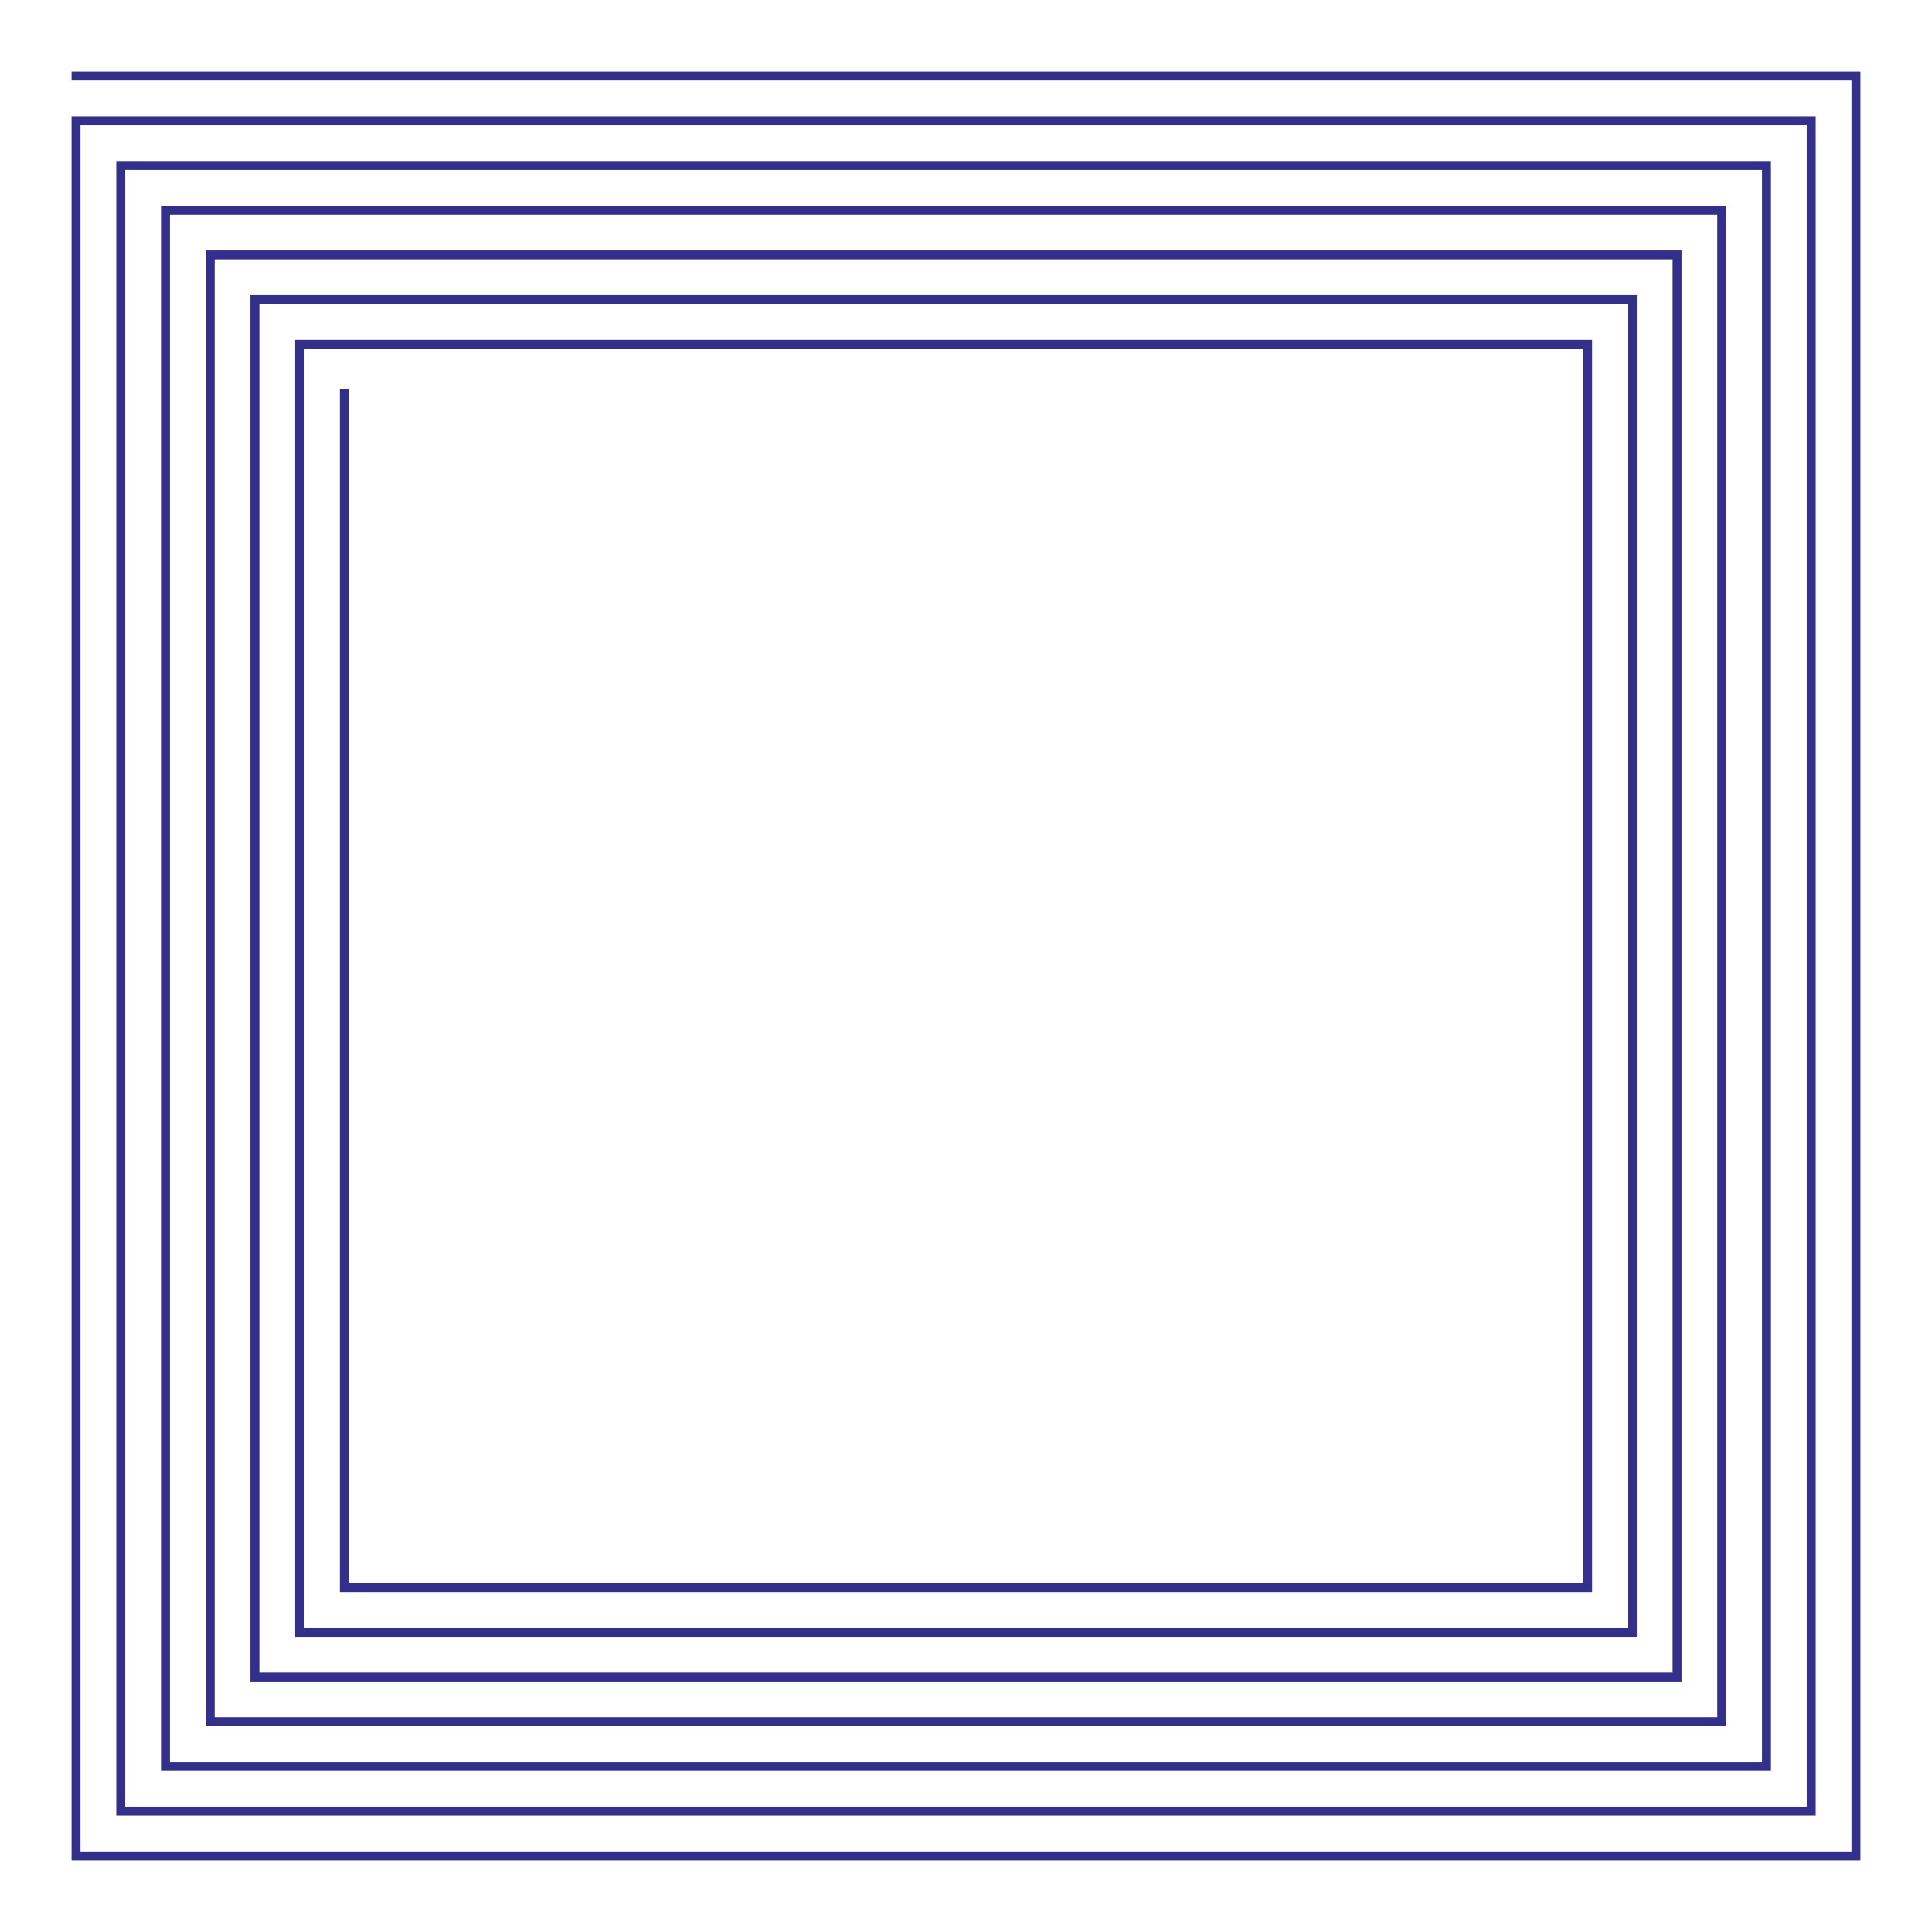
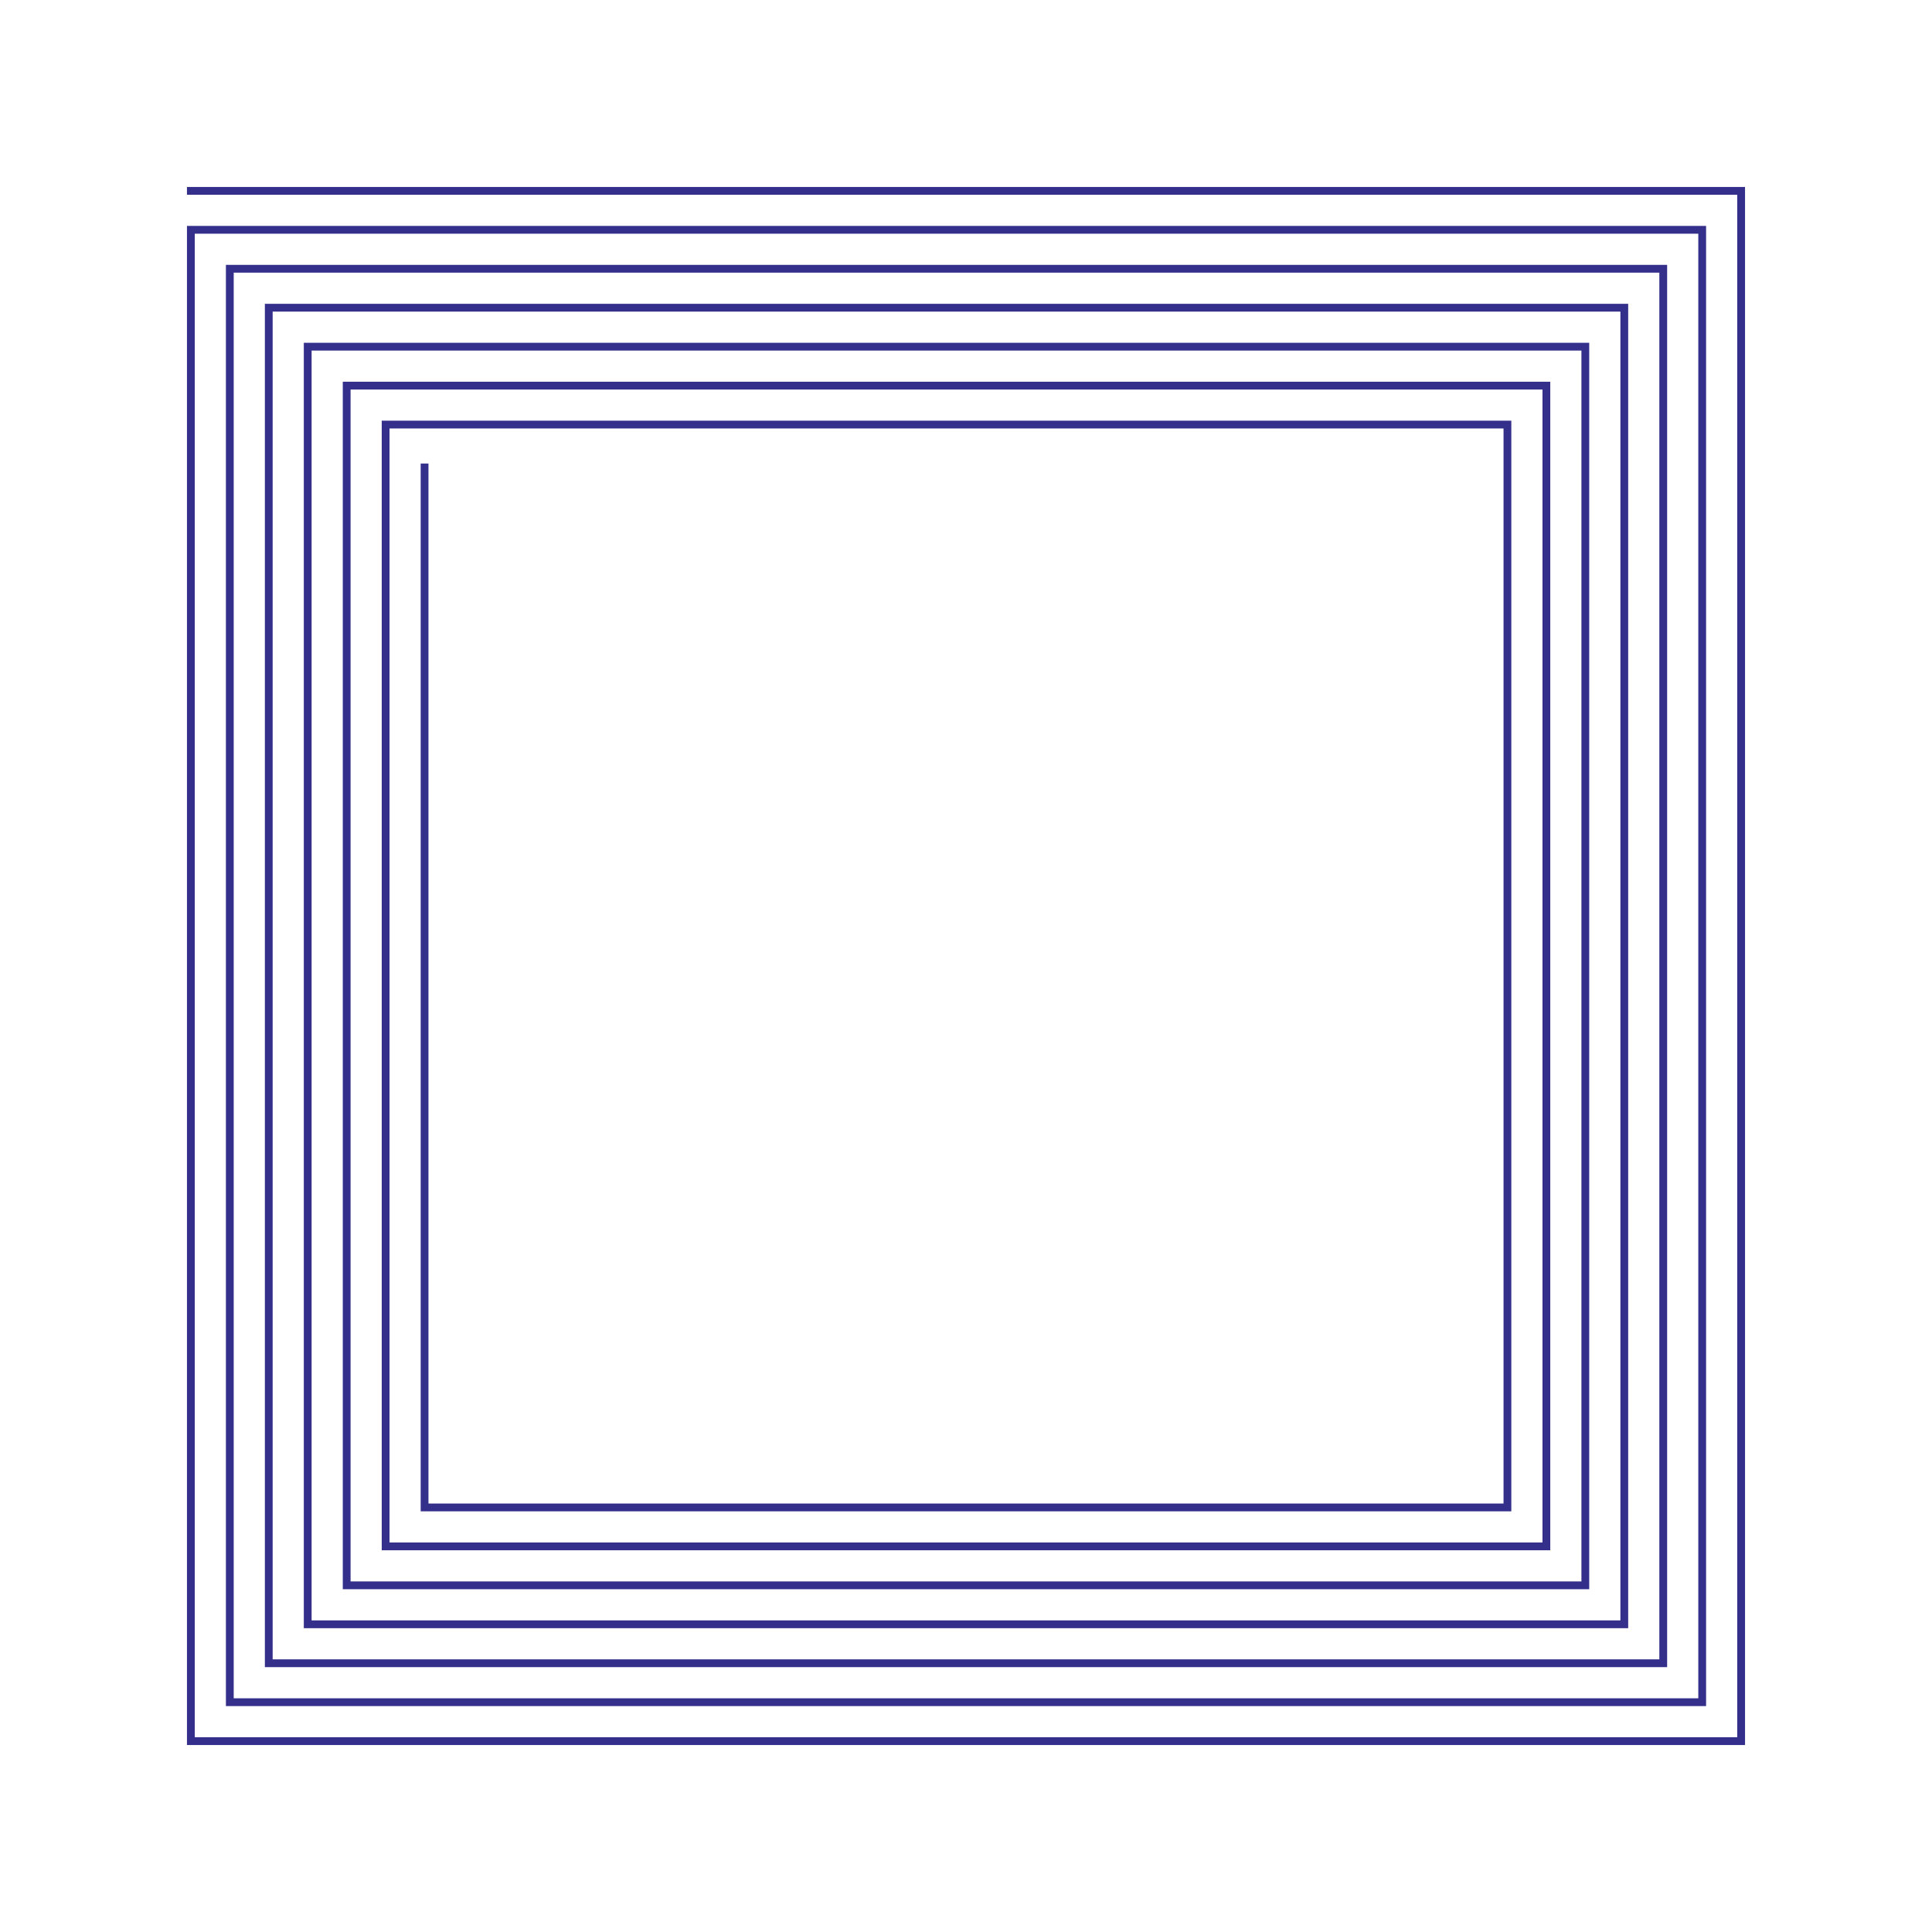
<svg xmlns="http://www.w3.org/2000/svg" viewBox="0 0 100.0 100.00" role="img" aria-label="C.F.D.L.">
-   <polyline points="3.704,3.935 96.065,3.935 96.065,96.065 3.935,96.065 3.935,6.250 93.750,6.250 93.750,93.750 6.250,93.750 6.250,8.565 91.435,8.565 91.435,91.435 8.565,91.435 8.565,10.880 89.120,10.880 89.120,89.120 10.880,89.120 10.880,13.194 86.806,13.194 86.806,86.806 13.194,86.806 13.194,15.509 84.491,15.509 84.491,84.491 15.509,84.491 15.509,17.824 82.176,17.824 82.176,82.176 17.824,82.176 17.824,20.139" fill="none" stroke="#332f8a" stroke-width="0.463" stroke-linejoin="miter" stroke-linecap="butt" />
+   <polyline points="9.677,9.879 90.121,9.879 90.121,90.121 9.879,90.121 9.879,11.895 88.105,11.895 88.105,88.105 11.895,88.105 11.895,13.911 86.089,13.911 86.089,86.089 13.911,86.089 13.911,15.927 84.073,15.927 84.073,84.073 15.927,84.073 15.927,17.944 82.056,17.944 82.056,82.056 17.944,82.056 17.944,19.960 80.040,19.960 80.040,80.040 19.960,80.040 19.960,21.976 78.024,21.976 78.024,78.024 21.976,78.024 21.976,23.992" fill="none" stroke="#332f8a" stroke-width="0.403" stroke-linejoin="miter" stroke-linecap="butt" />
</svg>
